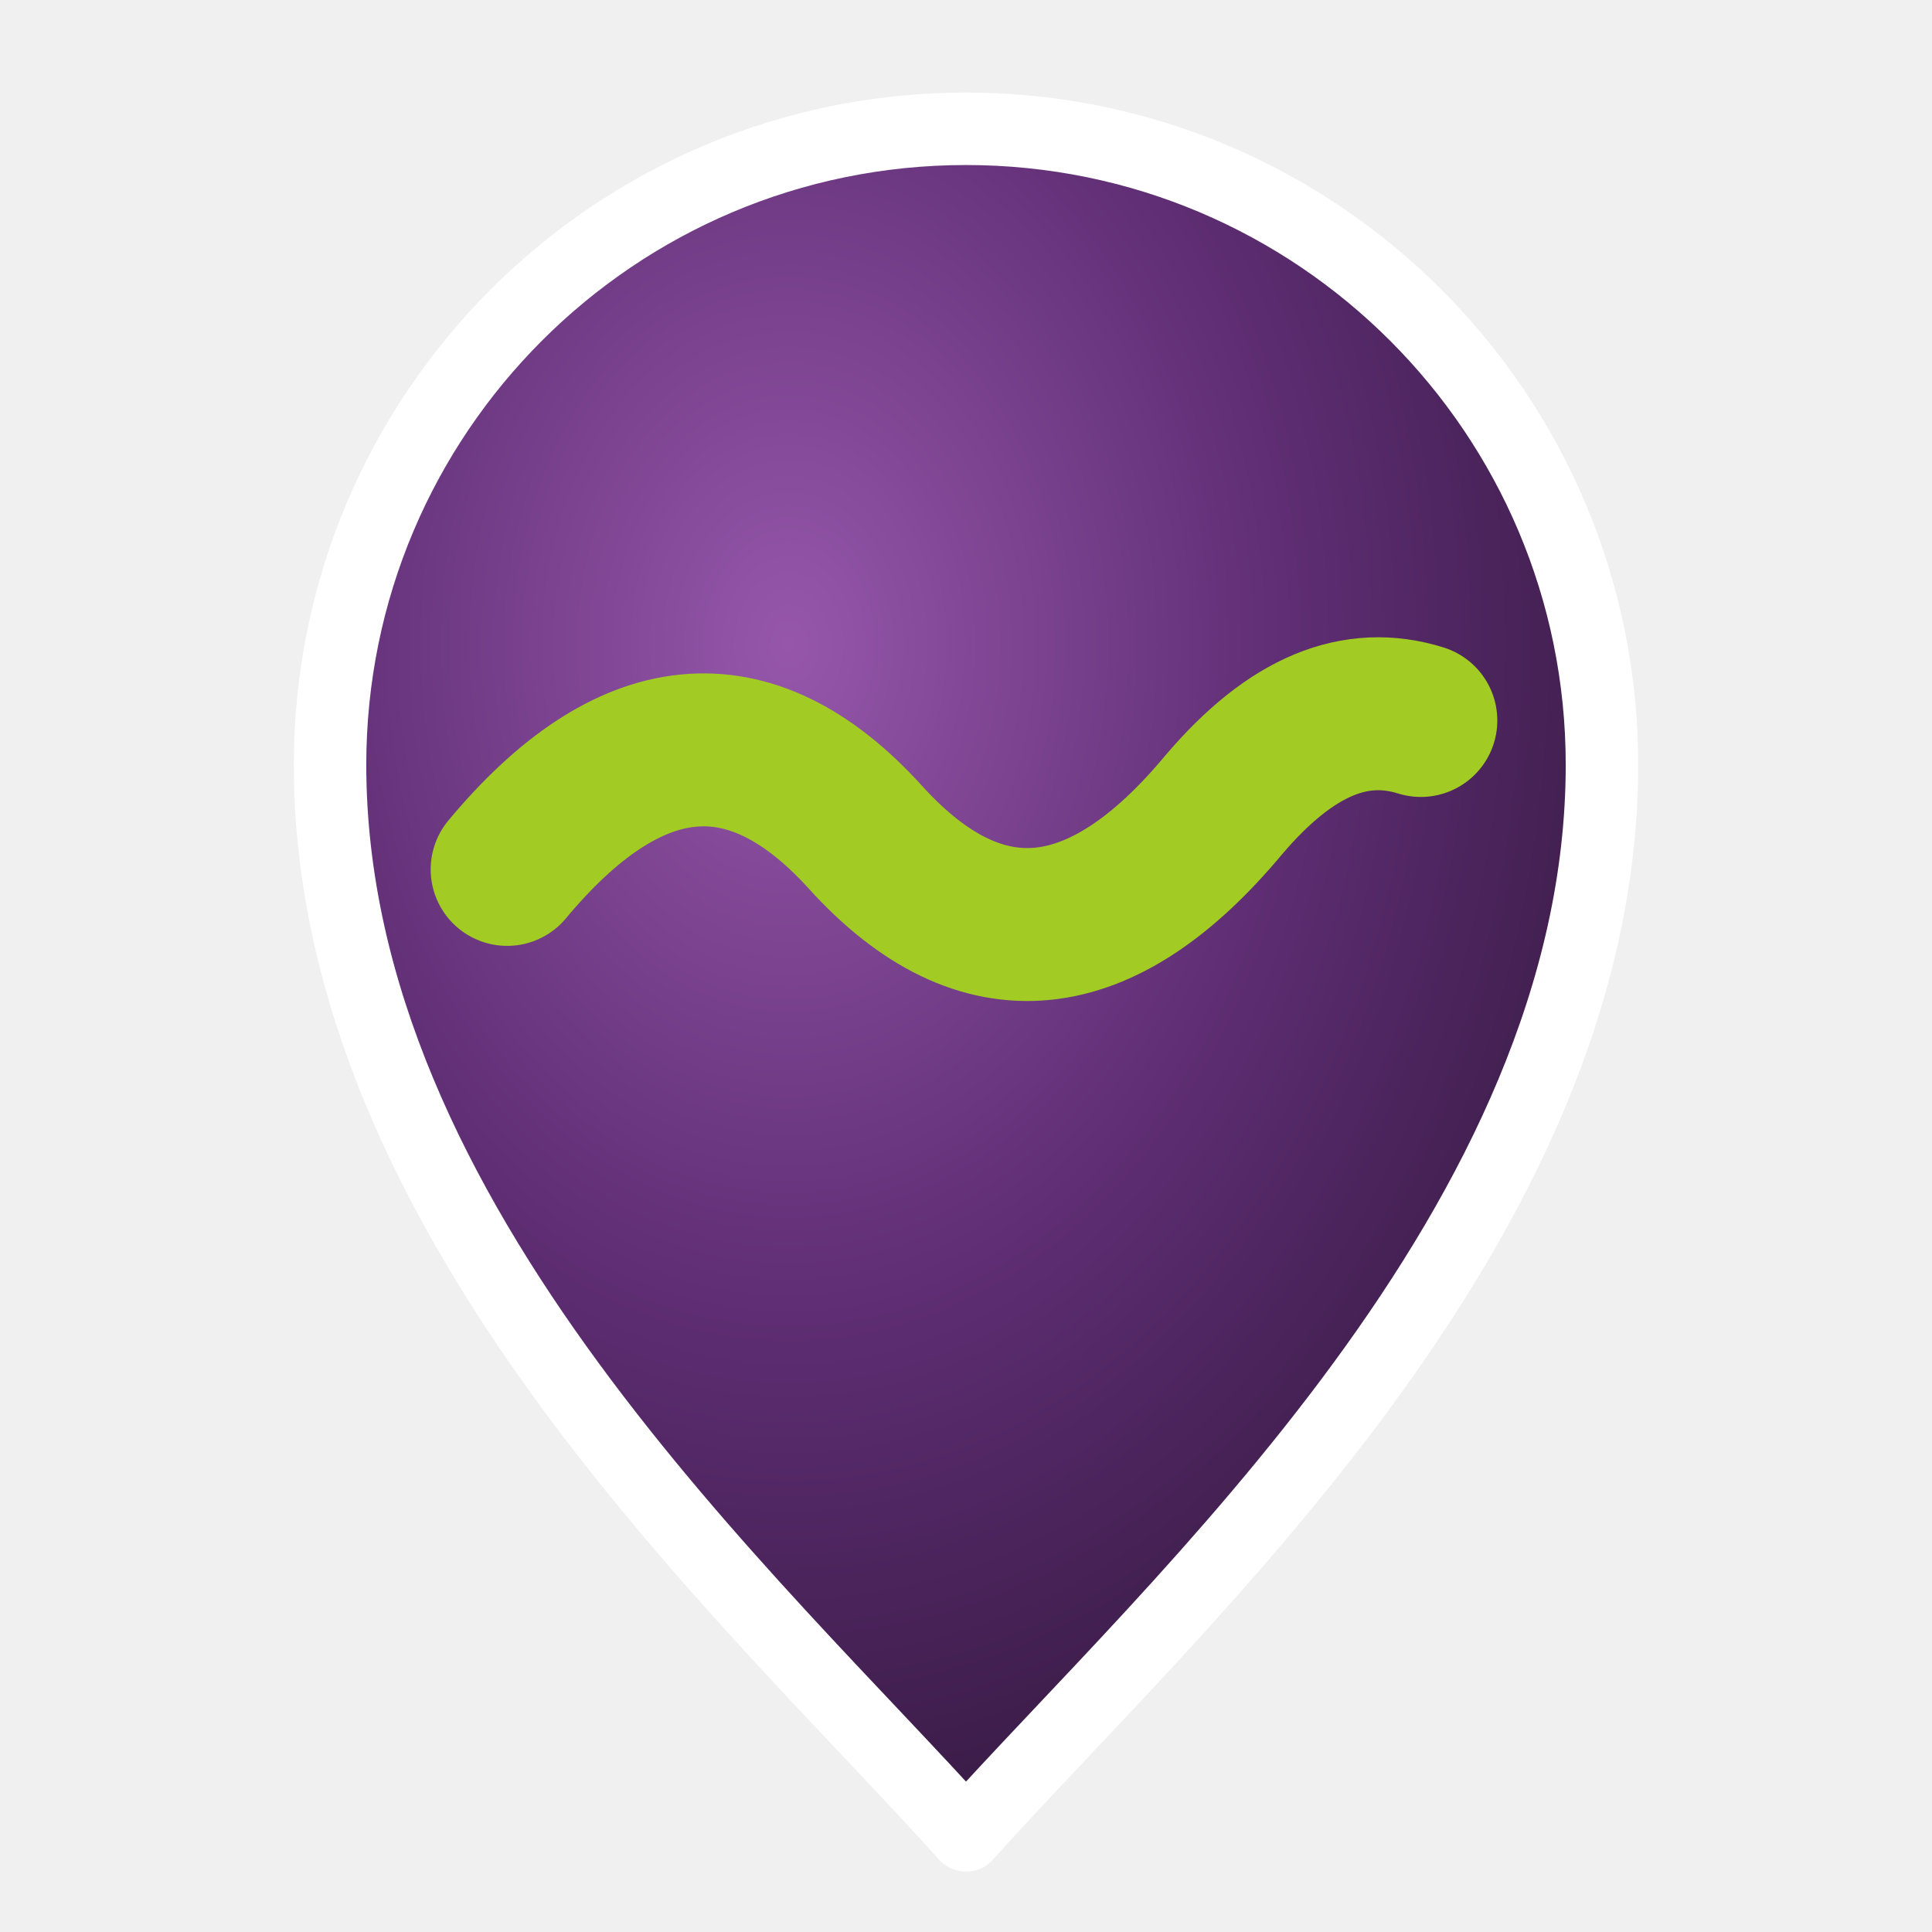
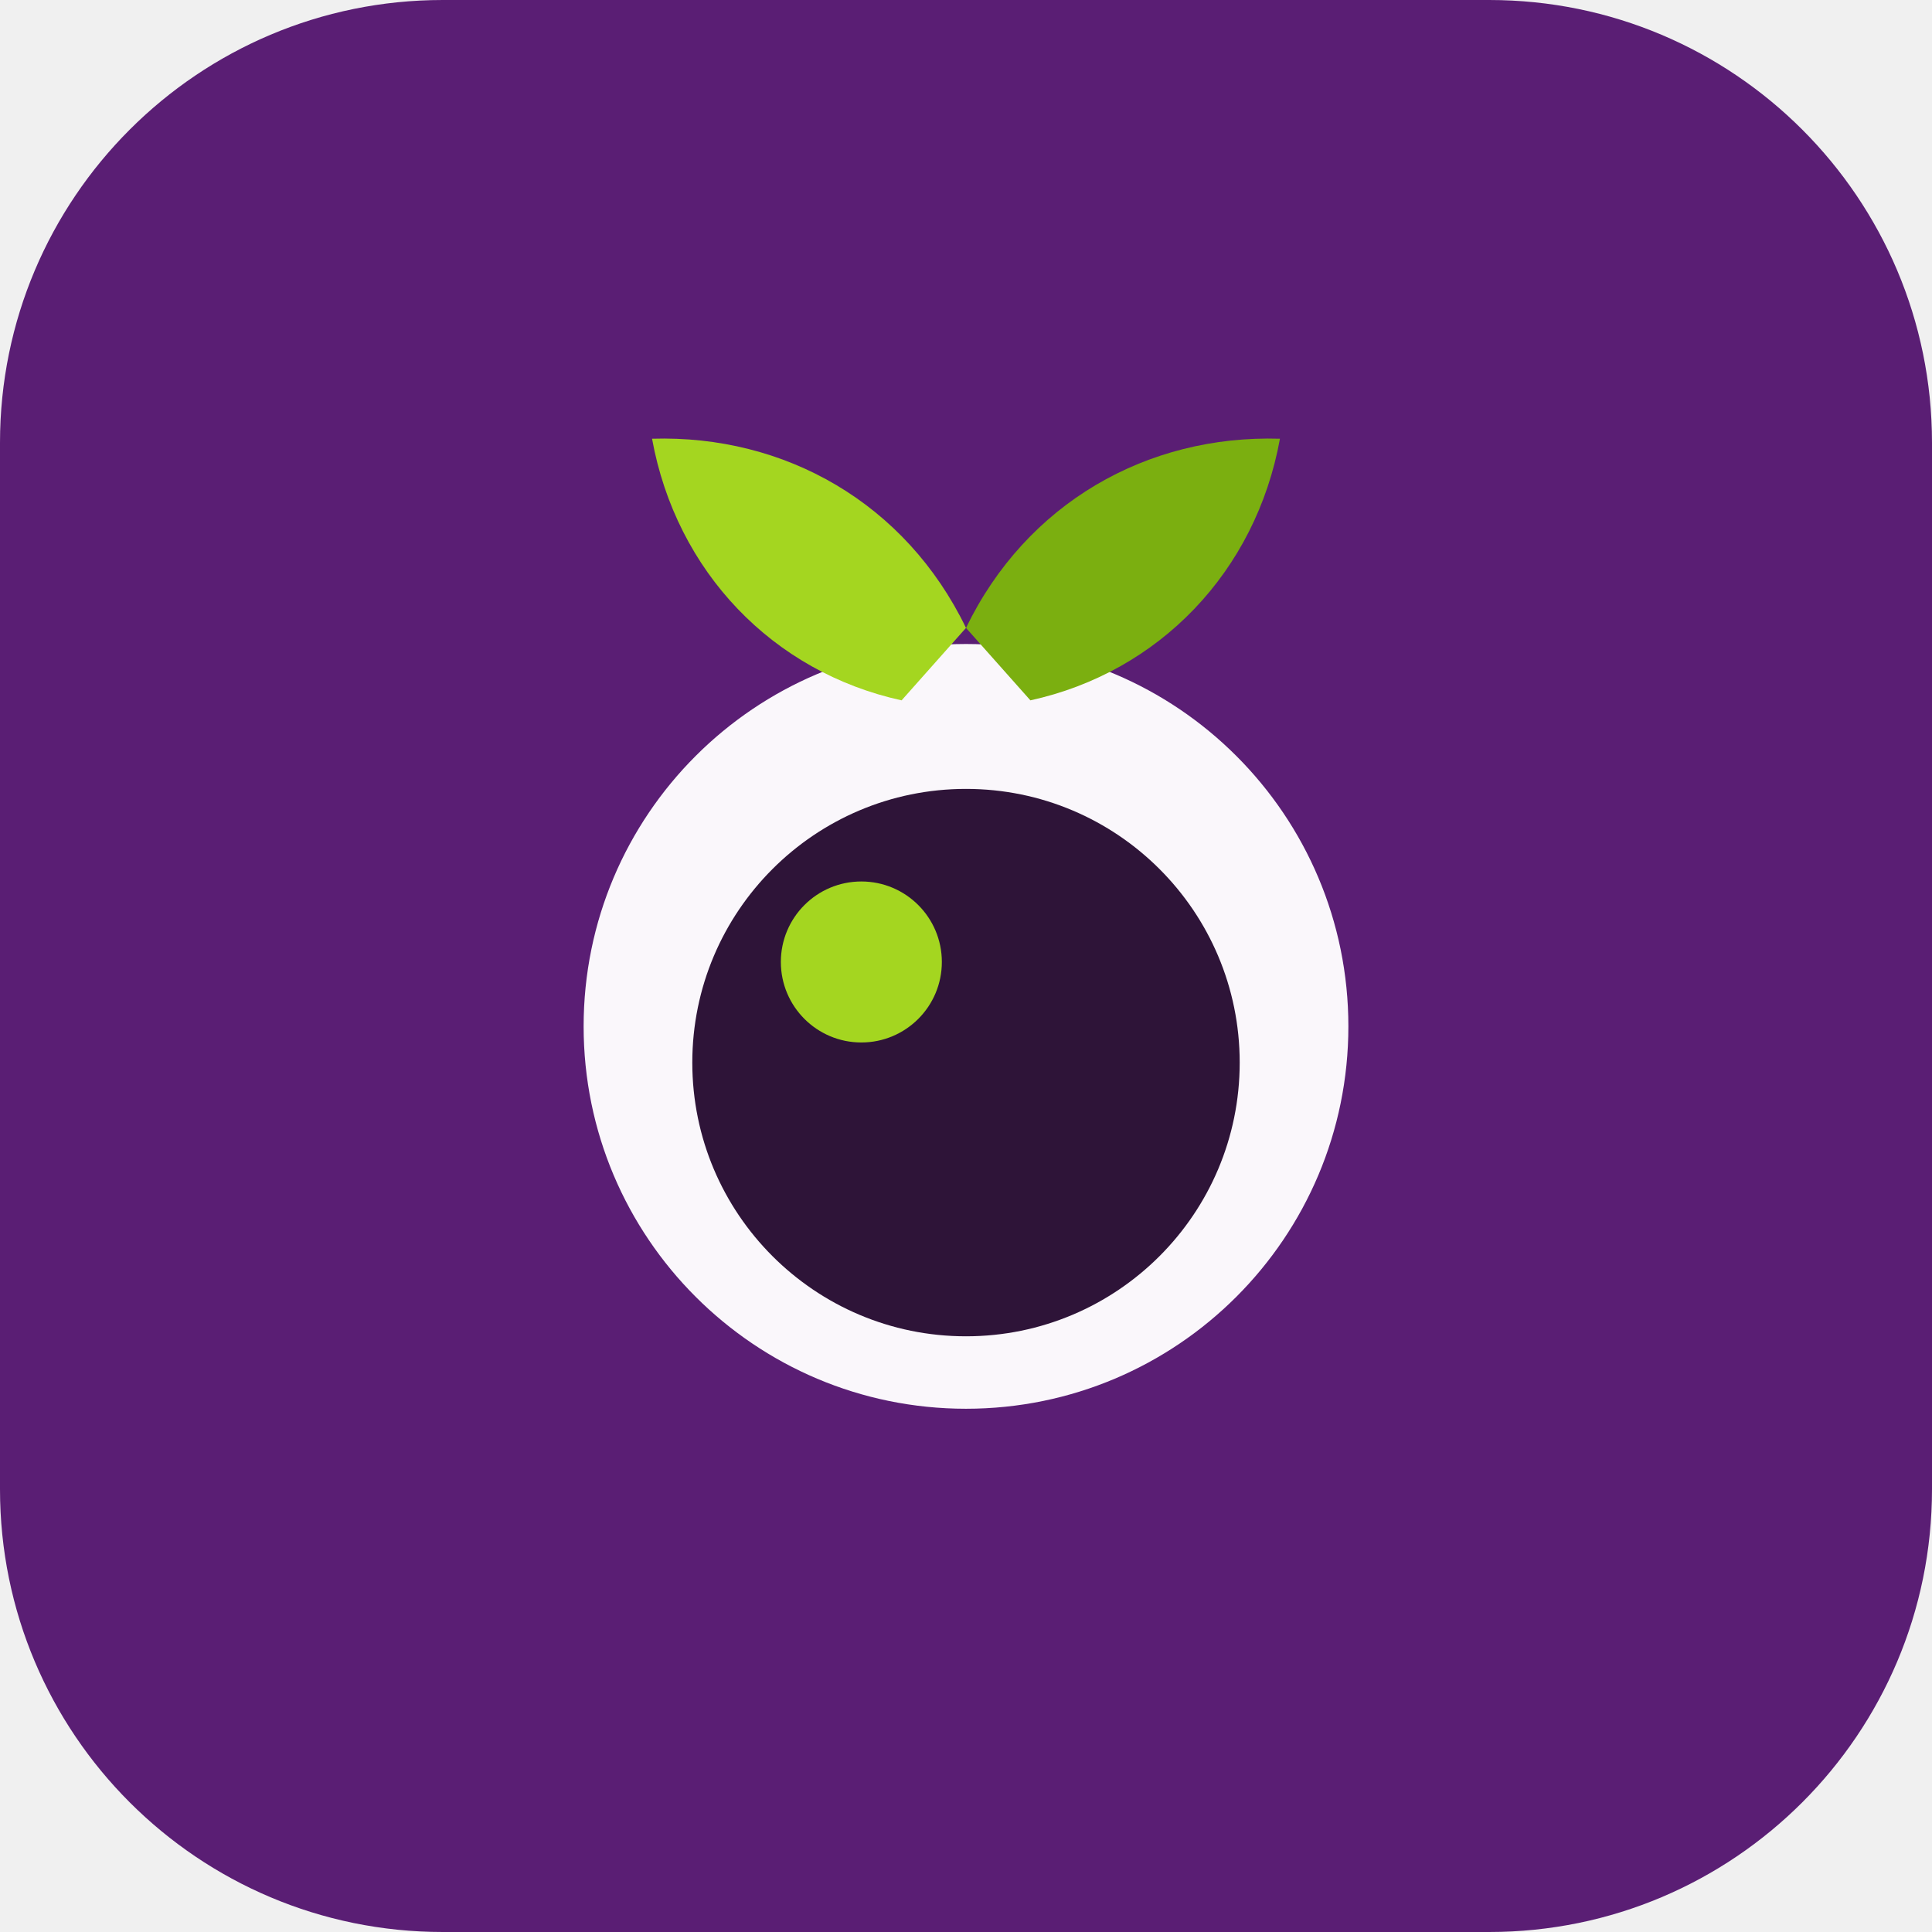
- <svg xmlns="http://www.w3.org/2000/svg" viewBox="0 0 48 48" fill="none">
-   <defs>
-     <radialGradient id="fv-b" cx="0.36" cy="0.3" r="0.8">
-       <stop offset="0" stop-color="#9657AB" />
-       <stop offset=".5" stop-color="#5E2D73" />
-       <stop offset="1" stop-color="#2E1638" />
-     </radialGradient>
-   </defs>
-   <path d="M24 45.6C18.8 39.8 8.2 30.4 8.2 19a15.8 15.8 0 0 1 31.6 0c0 11.4-10.6 20.8-15.8 26.6z" fill="url(#fv-b)" stroke="#fff" stroke-width="1.8" stroke-linejoin="round" />
-   <path d="M12.6 21.6c3-3.6 6-4 8.9-.8s5.9 2.8 8.9-.8c1.7-2 3.3-2.6 4.9-2.1" stroke="#A2CC24" stroke-width="3.8" stroke-linecap="round" stroke-linejoin="round" />
+ <svg xmlns="http://www.w3.org/2000/svg" viewBox="0 0 48 48" width="48" height="48">
+   <rect width="48" height="48" rx="11" fill="#5A1E74" />
+   <circle cx="24" cy="25.5" r="9.5" fill="#FAF7FB" />
+   <circle cx="24" cy="26.4" r="6.8" fill="#2E1438" />
+   <circle cx="21.4" cy="23.9" r="2" fill="#A4D620" />
+   <path d="M24 15.6c-1.5-3.1-4.5-4.8-7.8-4.7.6 3.3 3 5.8 6.2 6.5Z" fill="#A4D620" />
+   <path d="M24 15.6c1.5-3.1 4.5-4.8 7.8-4.7-.6 3.3-3 5.8-6.2 6.5Z" fill="#7BAF10" />
</svg>
